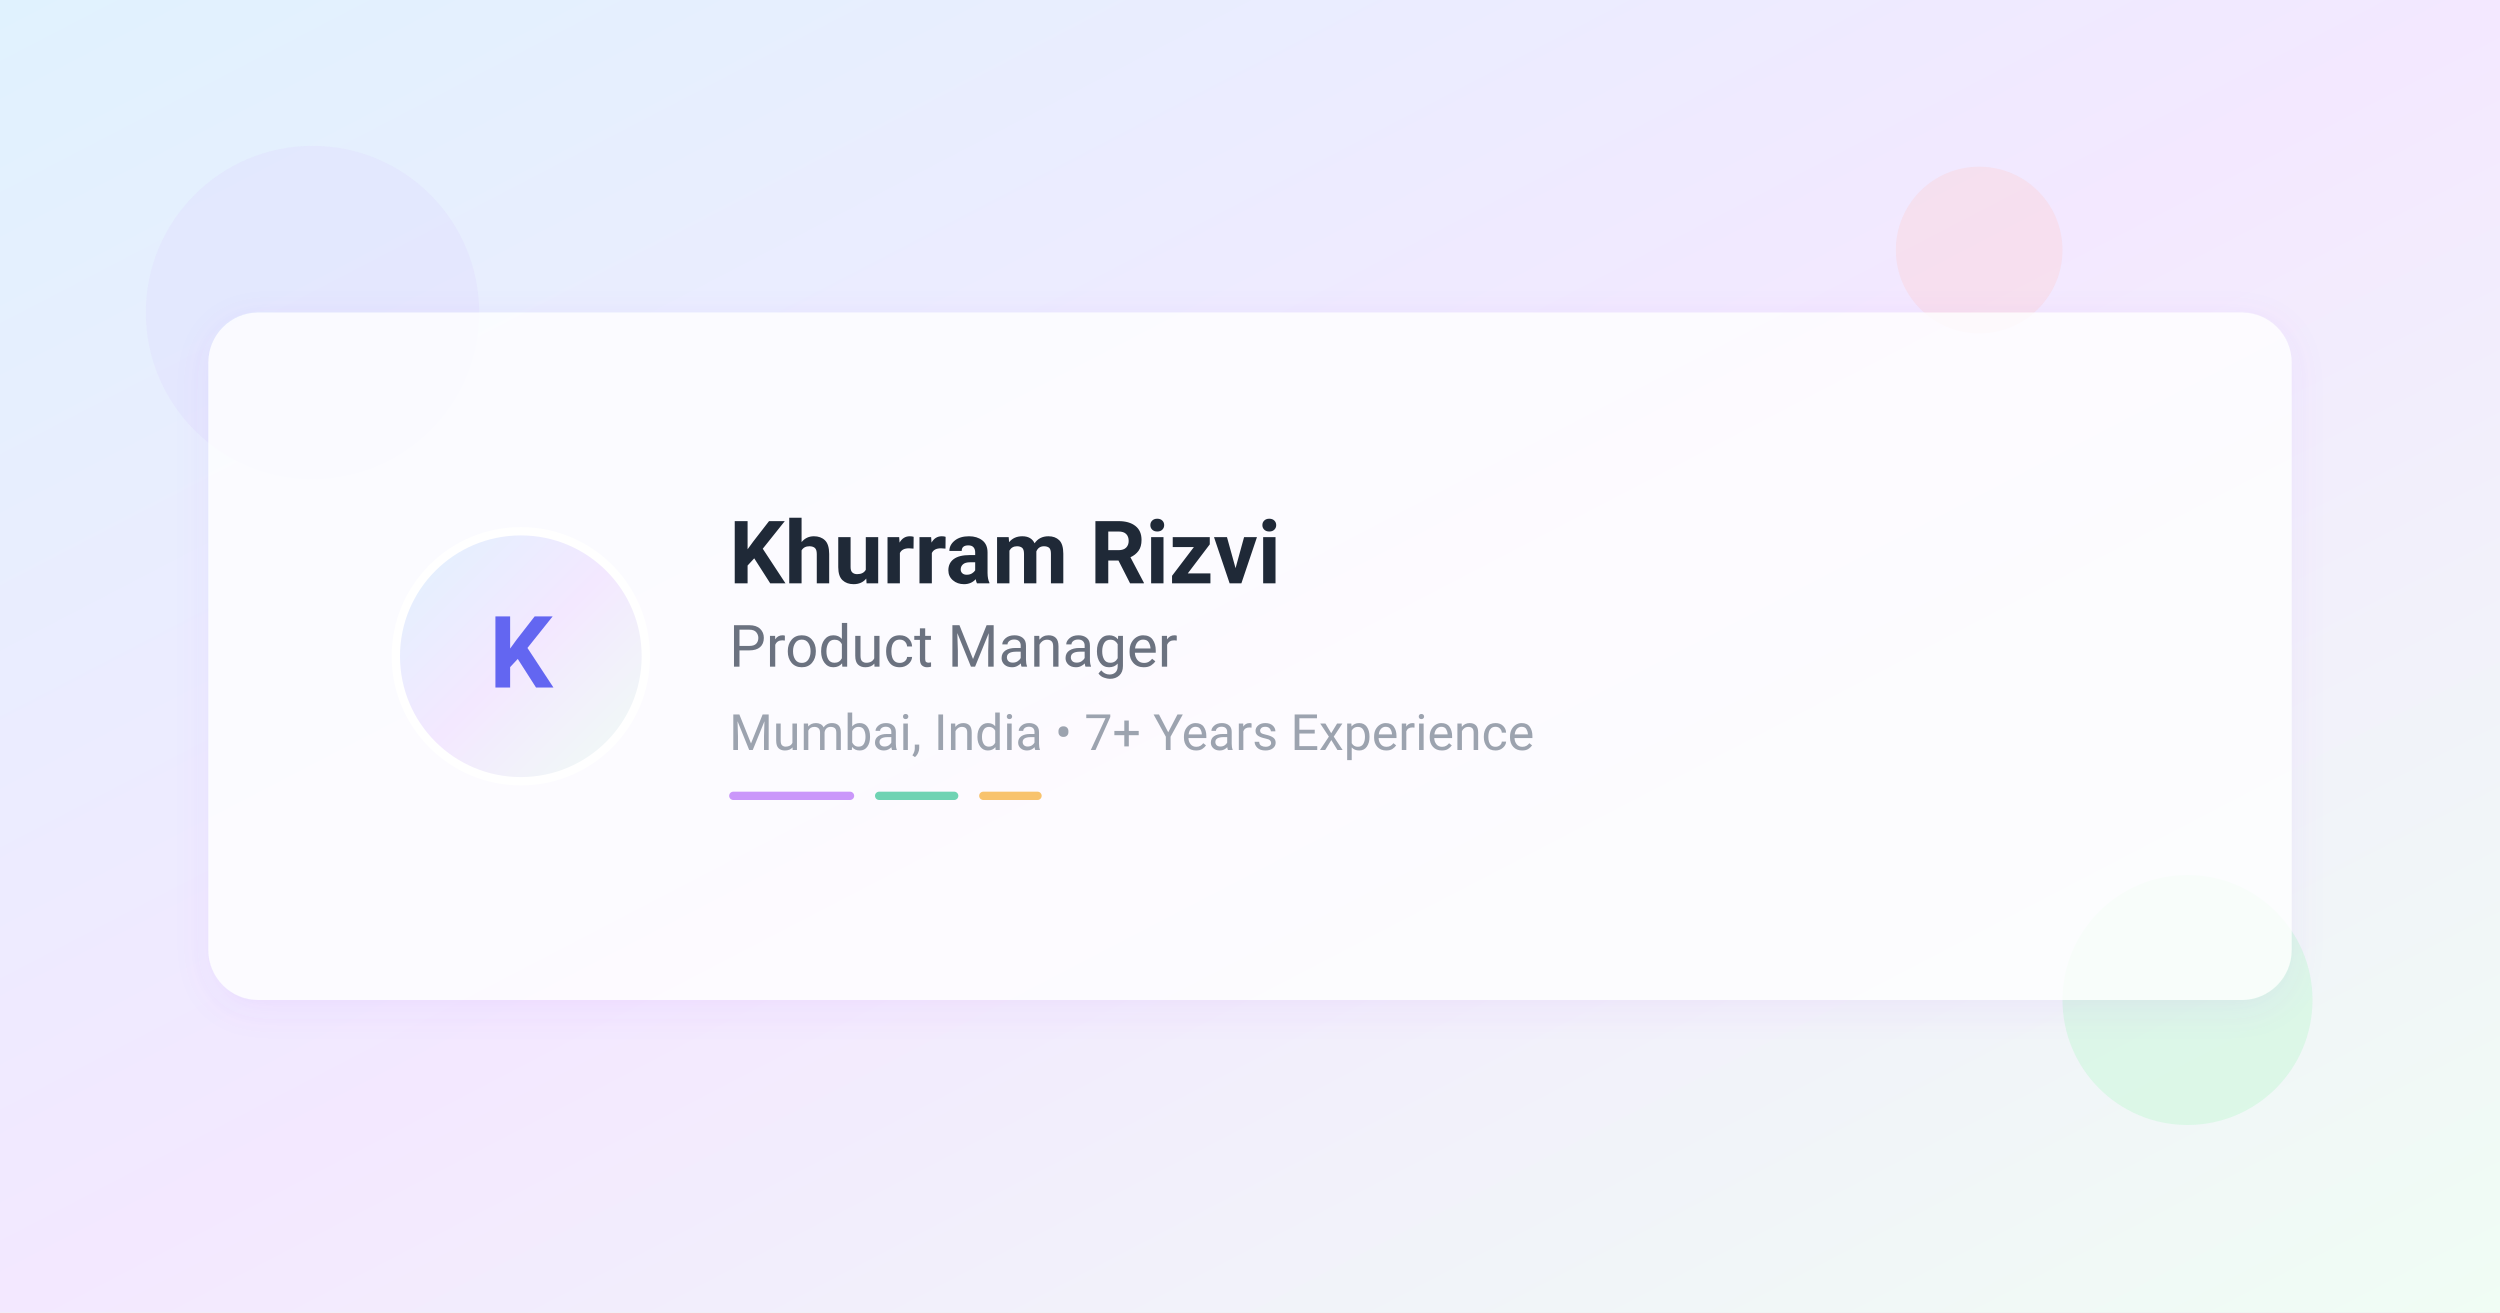
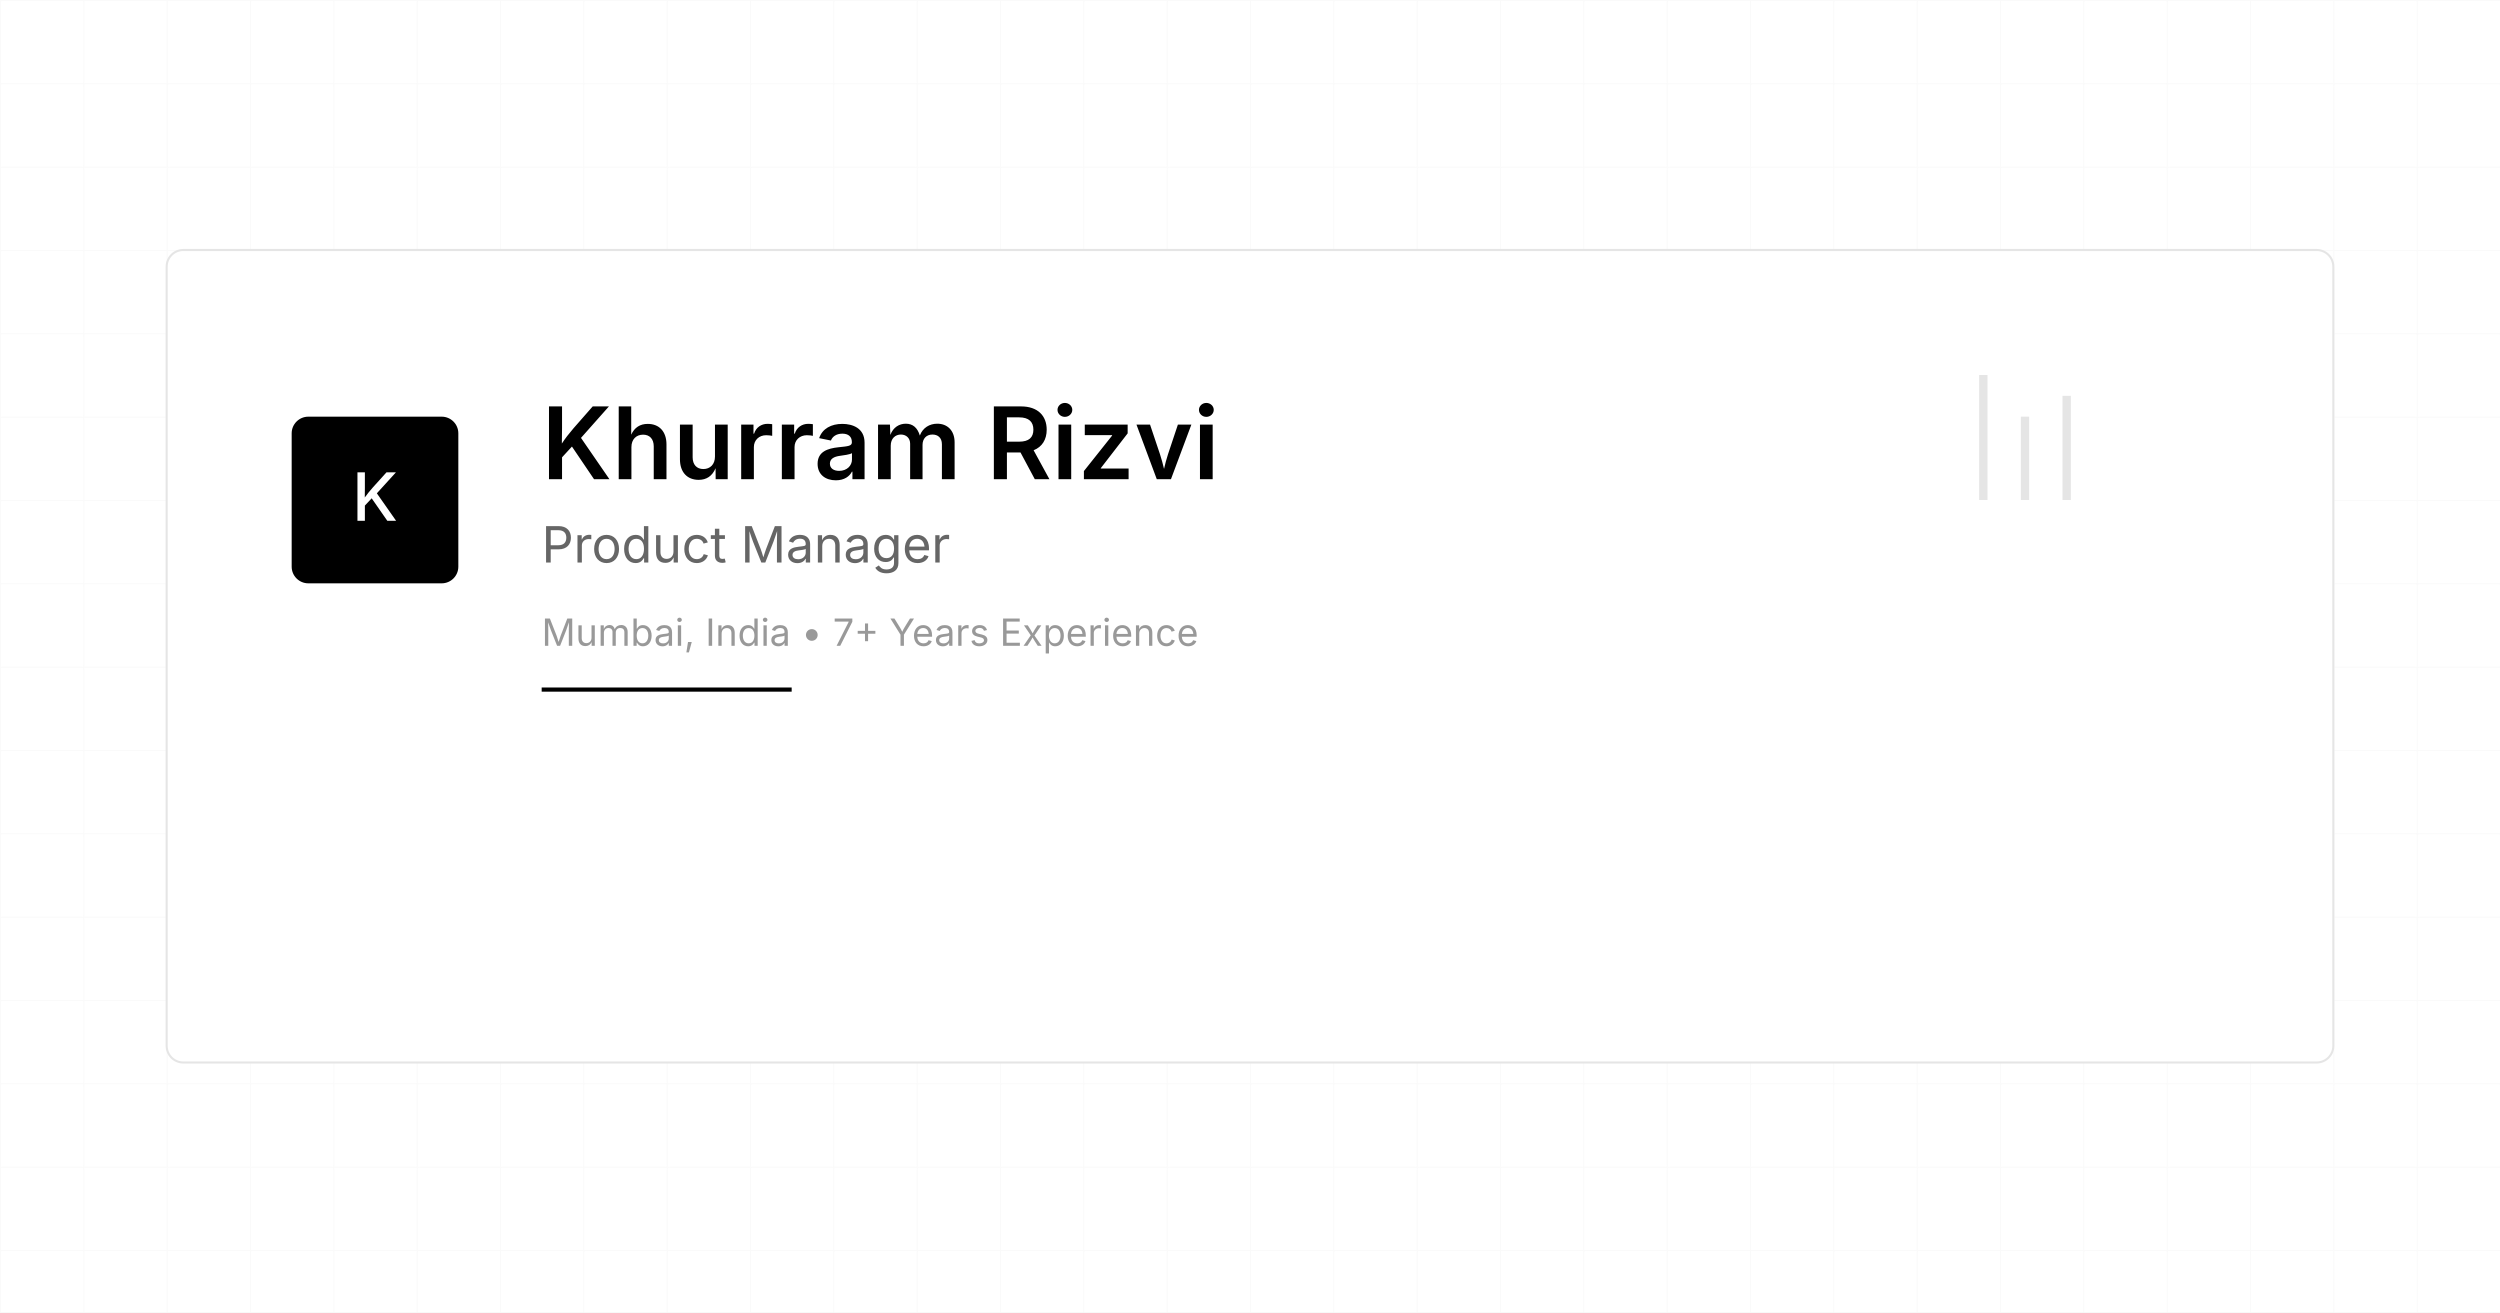
<svg xmlns="http://www.w3.org/2000/svg" width="1200" height="630" viewBox="0 0 1200 630">
+   <rect width="1200" height="630" fill="#ffffff" />
  <defs>
-     <linearGradient id="bgGradient" x1="0%" y1="0%" x2="100%" y2="100%">
-       <stop offset="0%" style="stop-color:#e0f2fe;stop-opacity:1" />
-       <stop offset="50%" style="stop-color:#f3e8ff;stop-opacity:1" />
-       <stop offset="100%" style="stop-color:#f0fdf4;stop-opacity:1" />
-     </linearGradient>
-     <filter id="softShadow" x="-50%" y="-50%" width="200%" height="200%">
-       <feDropShadow dx="0" dy="4" stdDeviation="8" flood-color="#a855f7" flood-opacity="0.1" />
-     </filter>
+     <pattern id="grid" width="40" height="40" patternUnits="userSpaceOnUse">
+       <path d="M 40 0 L 0 0 0 40" fill="none" stroke="#f5f5f5" stroke-width="1" />
+     </pattern>
  </defs>
-   <rect width="1200" height="630" fill="url(#bgGradient)" />
-   <circle cx="150" cy="150" r="80" fill="#ddd6fe" opacity="0.3" />
-   <circle cx="1050" cy="480" r="60" fill="#bbf7d0" opacity="0.4" />
-   <circle cx="950" cy="120" r="40" fill="#fecaca" opacity="0.3" />
-   <rect x="100" y="150" width="1000" height="330" rx="24" fill="white" opacity="0.8" filter="url(#softShadow)" />
-   <circle cx="250" cy="315" r="60" fill="url(#bgGradient)" stroke="white" stroke-width="4" />
-   <text x="250" y="330" font-family="-apple-system, BlinkMacSystemFont, 'Segoe UI', Roboto, sans-serif" font-size="48" font-weight="600" text-anchor="middle" fill="#6366f1">K</text>
-   <text x="350" y="280" font-family="-apple-system, BlinkMacSystemFont, 'Segoe UI', Roboto, sans-serif" font-size="42" font-weight="700" fill="#1f2937">Khurram Rizvi</text>
-   <text x="350" y="320" font-family="-apple-system, BlinkMacSystemFont, 'Segoe UI', Roboto, sans-serif" font-size="28" fill="#6b7280">Product Manager</text>
-   <text x="350" y="360" font-family="-apple-system, BlinkMacSystemFont, 'Segoe UI', Roboto, sans-serif" font-size="24" fill="#9ca3af">Mumbai, India • 7+ Years Experience</text>
-   <rect x="350" y="380" width="60" height="4" rx="2" fill="#a855f7" opacity="0.6" />
-   <rect x="420" y="380" width="40" height="4" rx="2" fill="#10b981" opacity="0.6" />
-   <rect x="470" y="380" width="30" height="4" rx="2" fill="#f59e0b" opacity="0.6" />
+   <rect width="1200" height="630" fill="url(#grid)" opacity="0.5" />
+   <rect x="80" y="120" width="1040" height="390" fill="#ffffff" stroke="#e5e5e5" stroke-width="1" rx="8" />
+   <rect x="140" y="200" width="80" height="80" fill="#000000" rx="8" />
+   <text x="180" y="250" font-family="Geist, -apple-system, BlinkMacSystemFont, sans-serif" font-size="32" font-weight="500" text-anchor="middle" fill="#ffffff">K</text>
+   <text x="260" y="230" font-family="Geist, -apple-system, BlinkMacSystemFont, sans-serif" font-size="48" font-weight="600" fill="#000000">Khurram Rizvi</text>
+   <text x="260" y="270" font-family="Geist, -apple-system, BlinkMacSystemFont, sans-serif" font-size="24" font-weight="400" fill="#666666">Product Manager</text>
+   <text x="260" y="310" font-family="Geist, -apple-system, BlinkMacSystemFont, sans-serif" font-size="18" font-weight="400" fill="#999999">Mumbai, India • 7+ Years Experience</text>
+   <rect x="260" y="330" width="120" height="2" fill="#000000" />
+   <rect x="950" y="180" width="4" height="60" fill="#e5e5e5" />
+   <rect x="970" y="200" width="4" height="40" fill="#e5e5e5" />
+   <rect x="990" y="190" width="4" height="50" fill="#e5e5e5" />
</svg>
